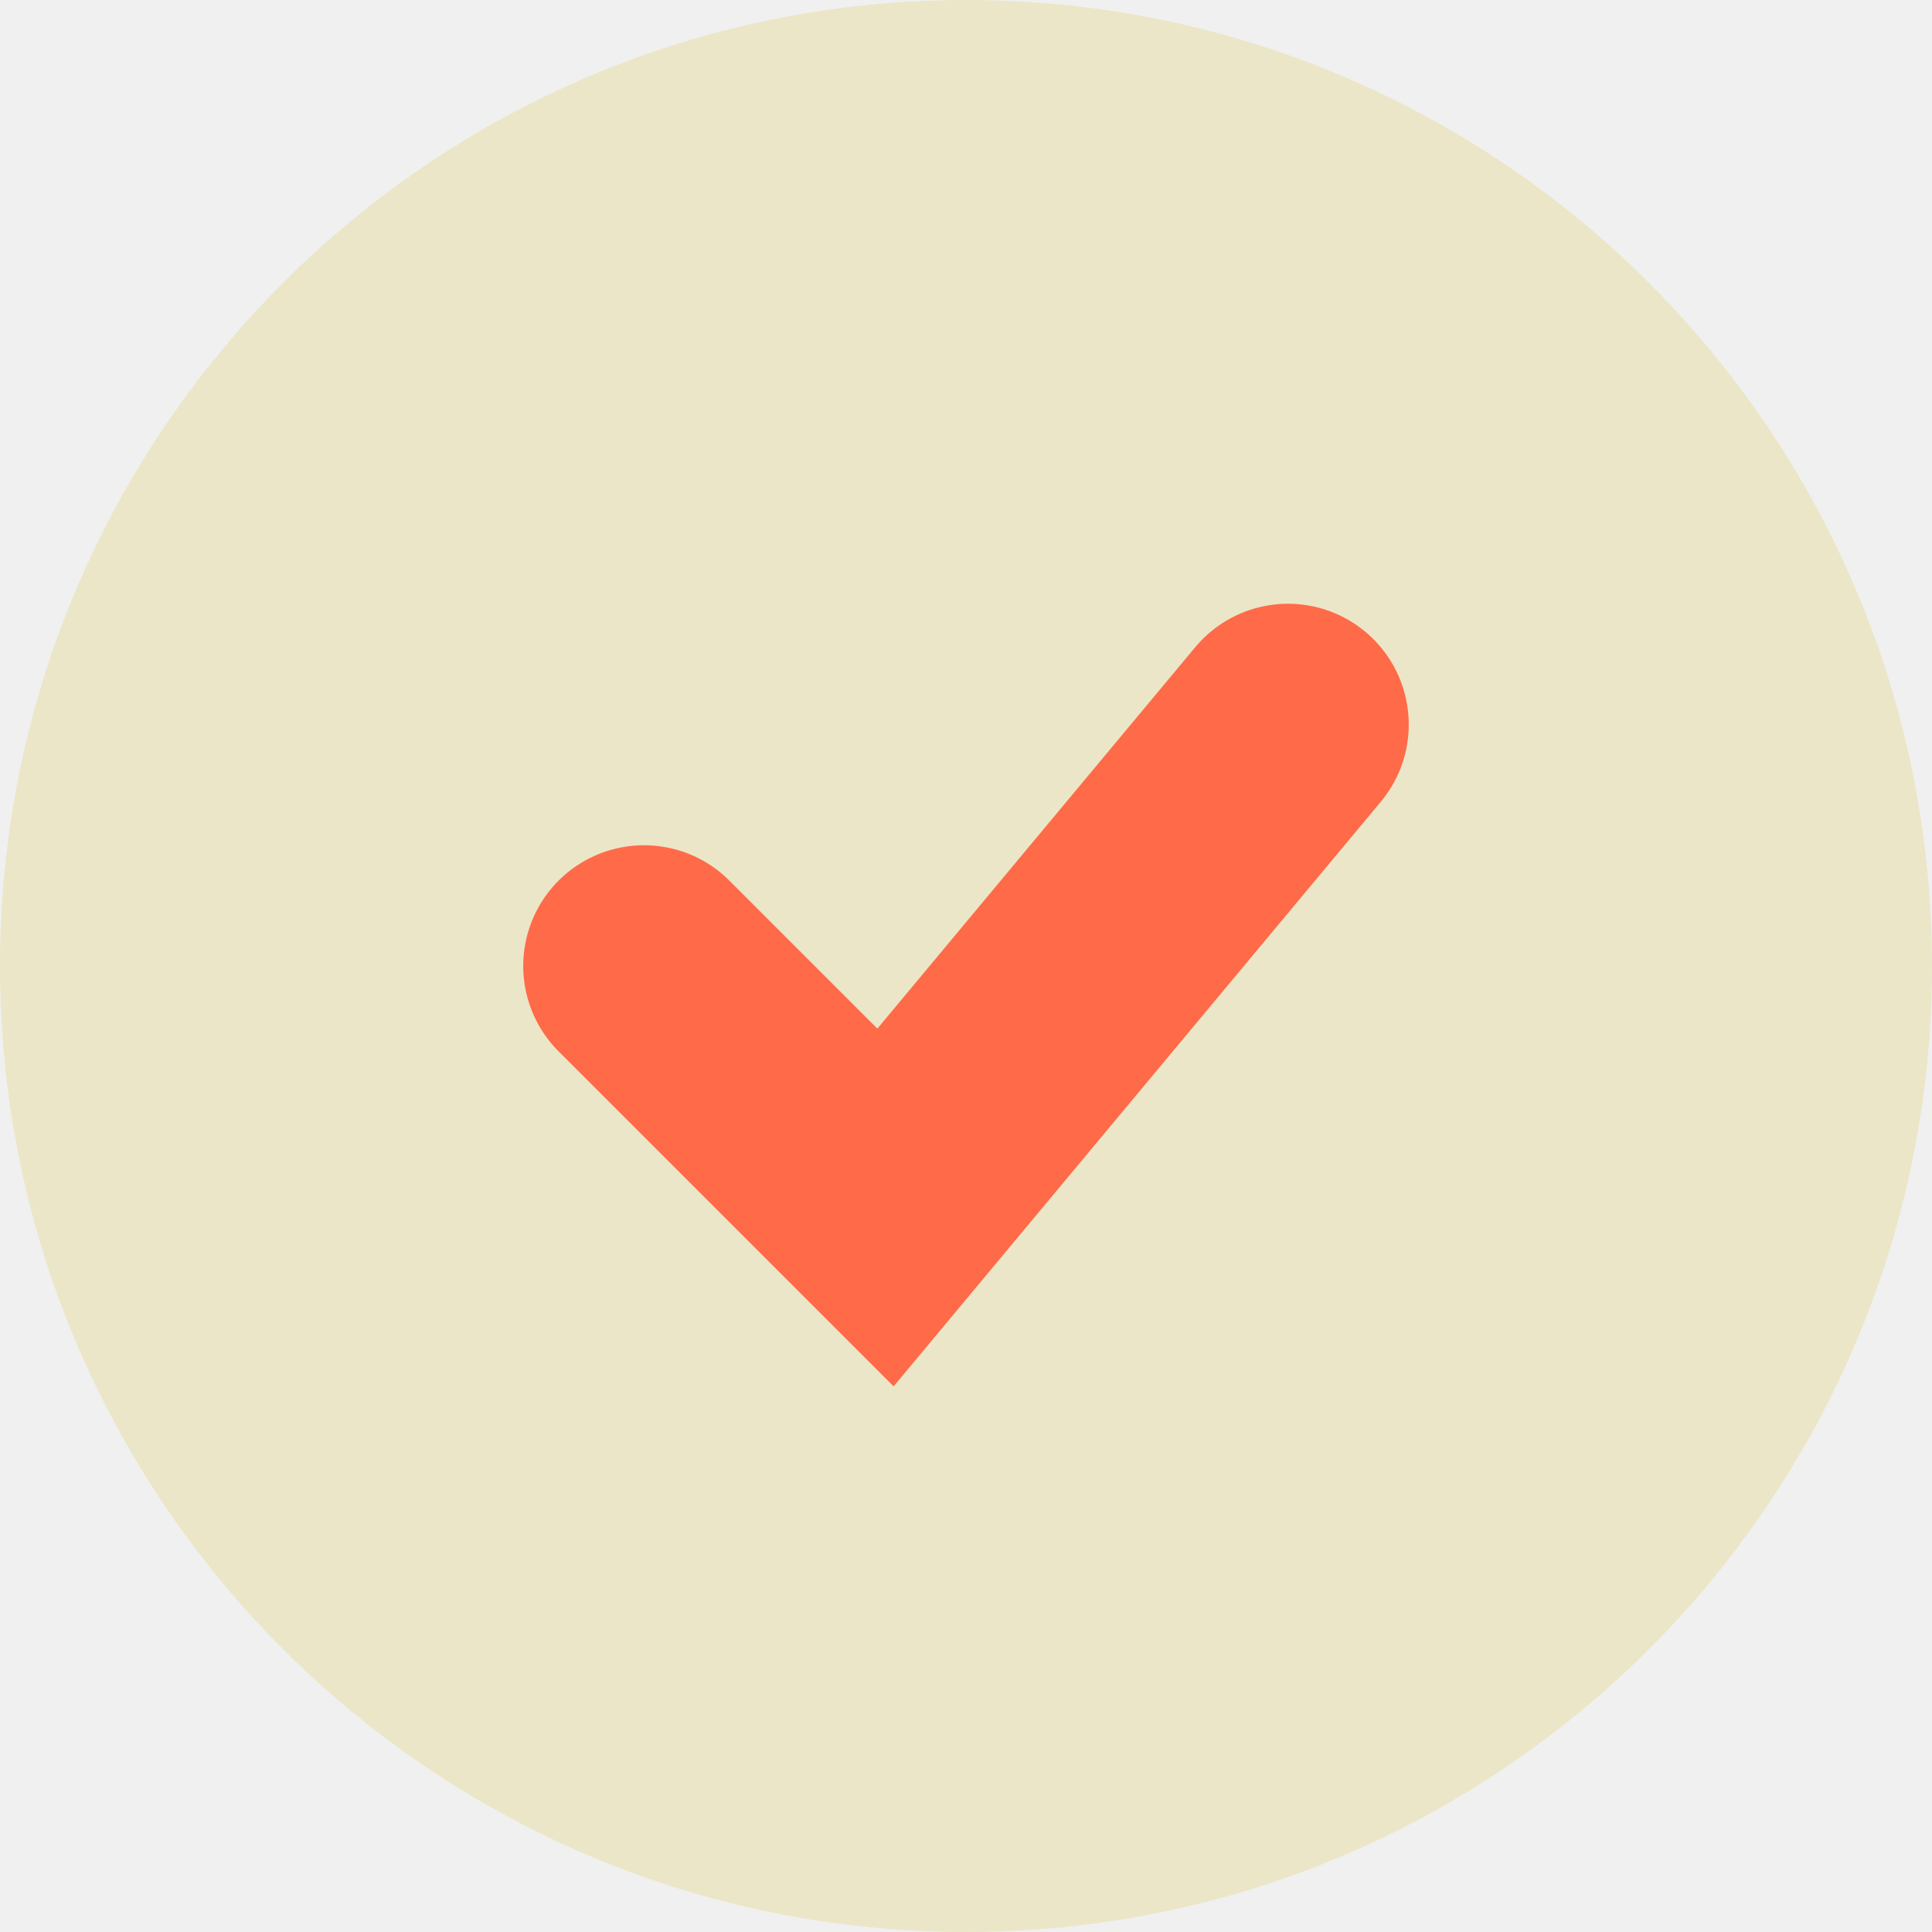
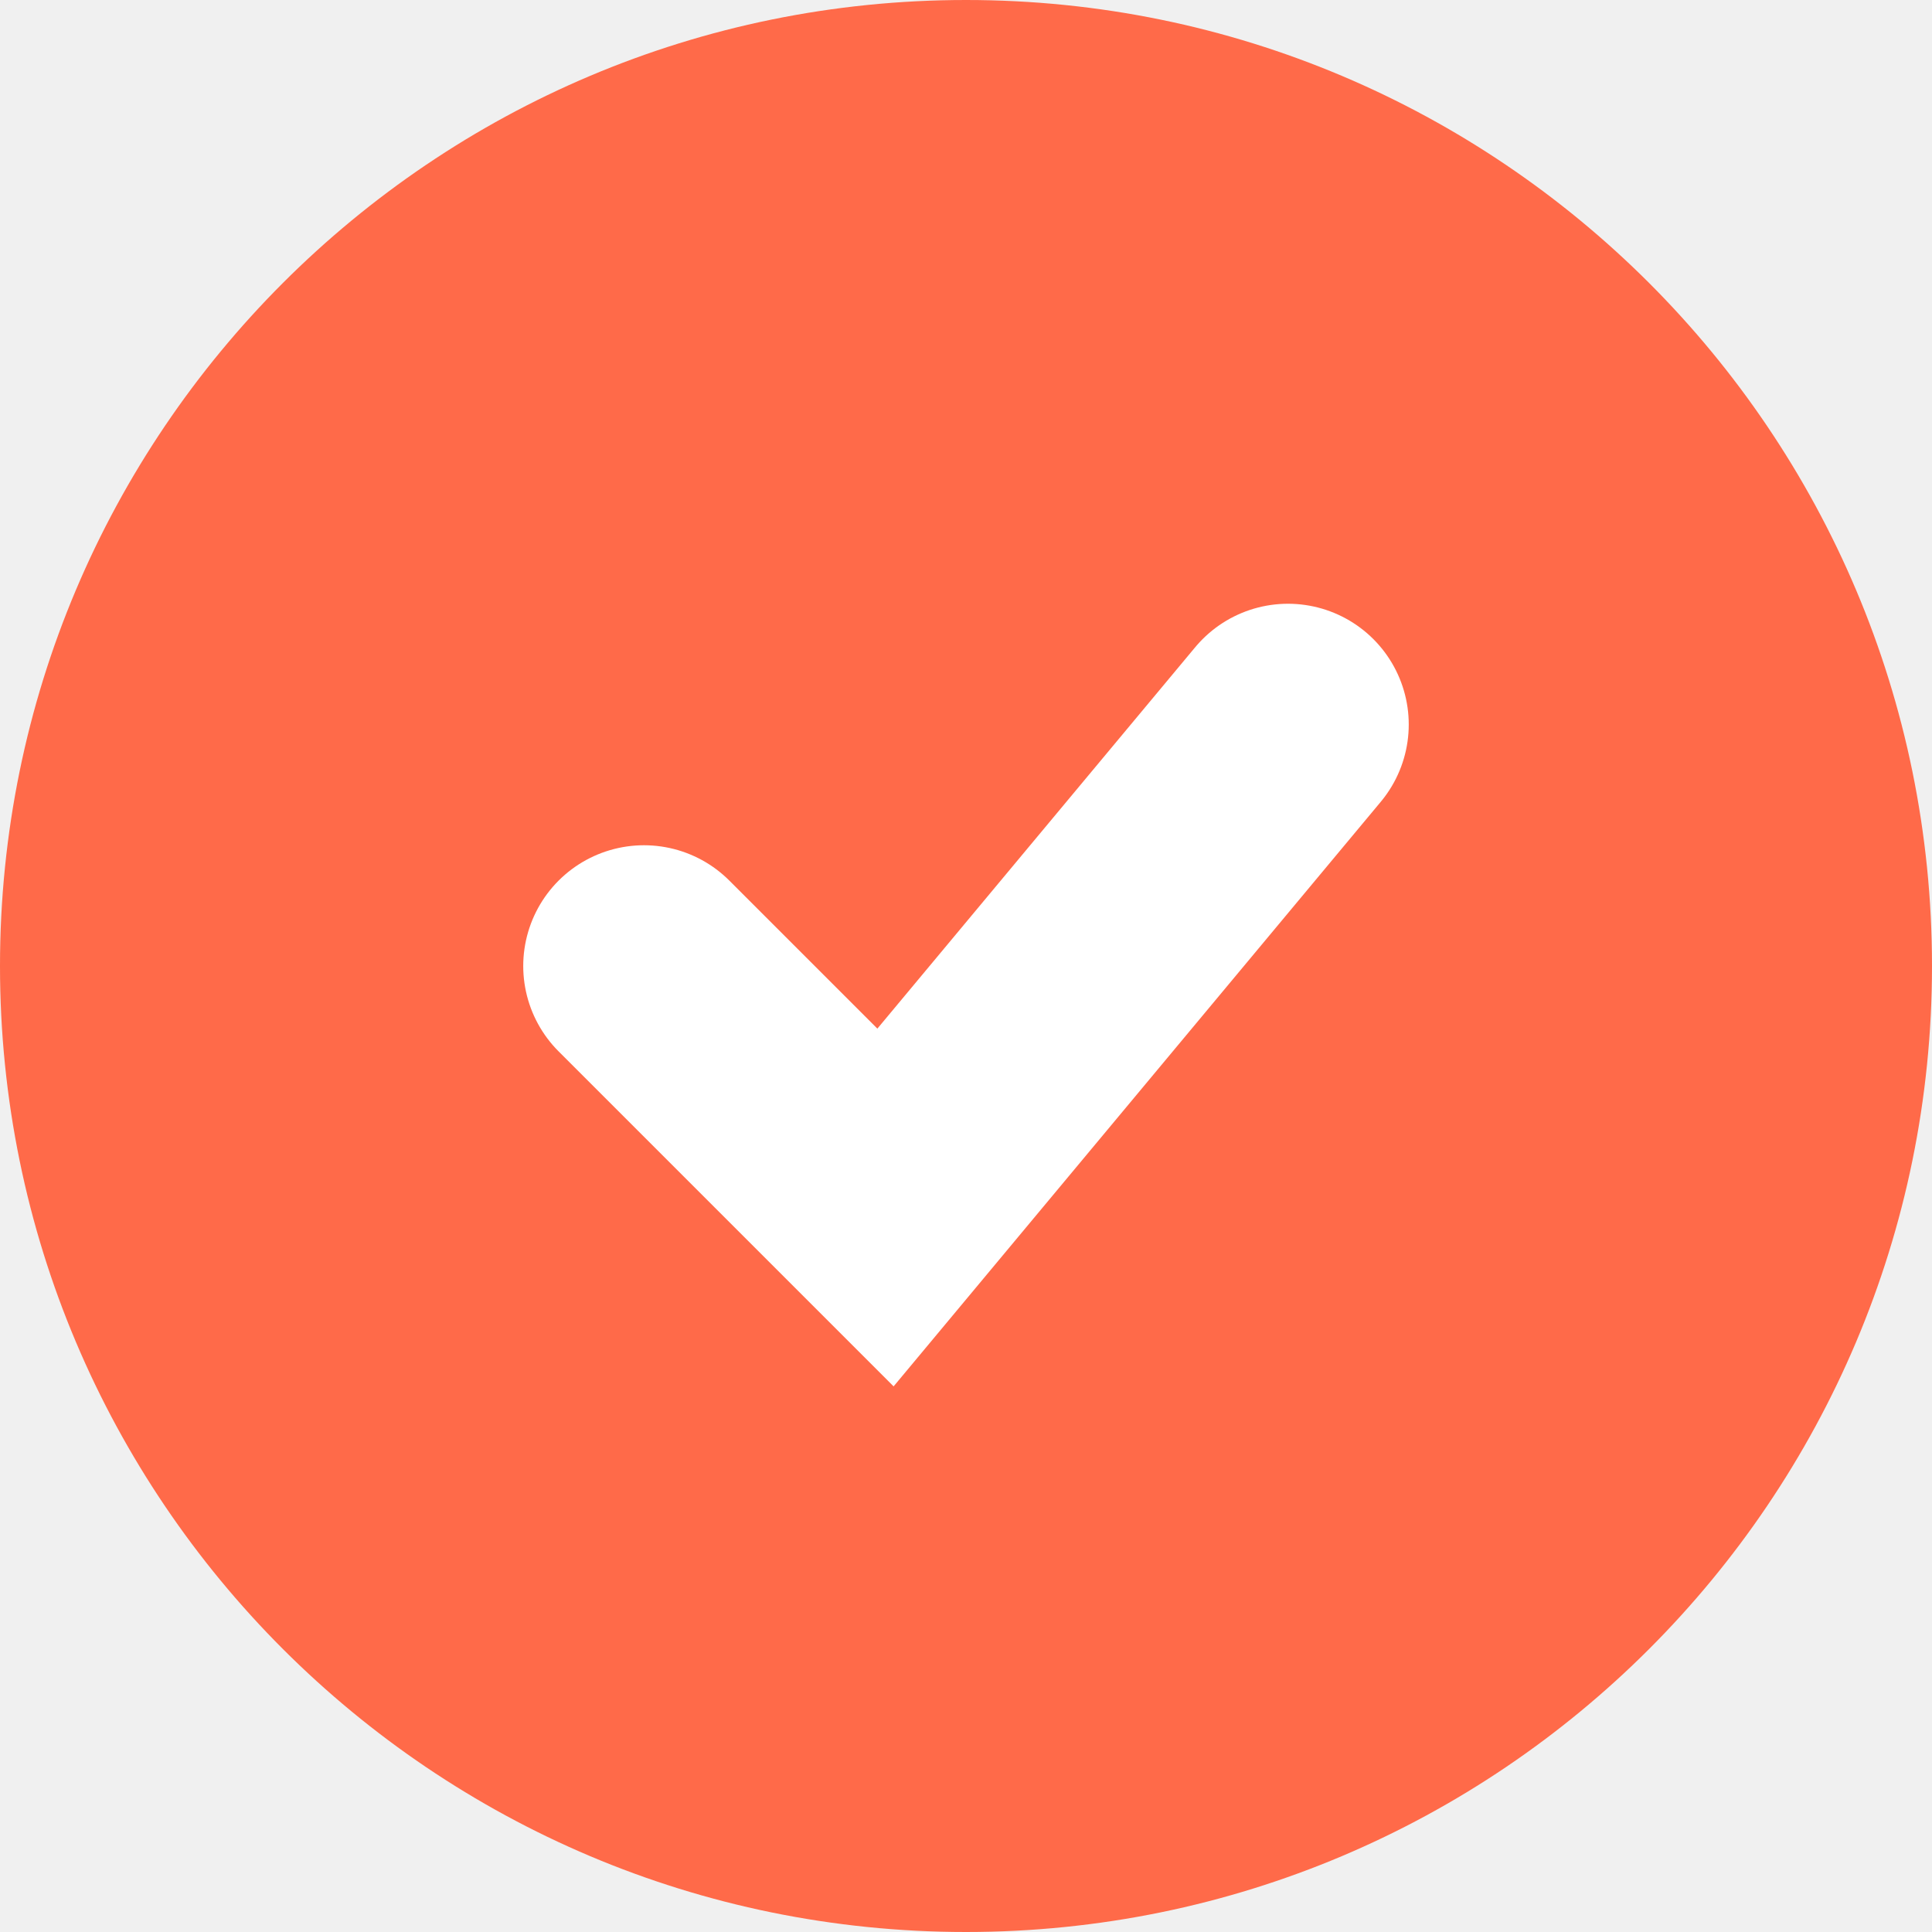
<svg xmlns="http://www.w3.org/2000/svg" width="80" height="80" viewBox="0 0 80 80" fill="none">
-   <rect width="80" height="80" rx="40" fill="#EBE6C7" />
-   <path d="M26.666 40L36.666 50L53.333 30" stroke="#FF6A49" stroke-width="10" stroke-linecap="round" />
+   <rect width="80" height="80" rx="40" fill="#FF6A49" />
+   <path d="M26.666 40L36.666 50L53.333 30" stroke="#FFFFFF" stroke-width="10" stroke-linecap="round" />
</svg>
